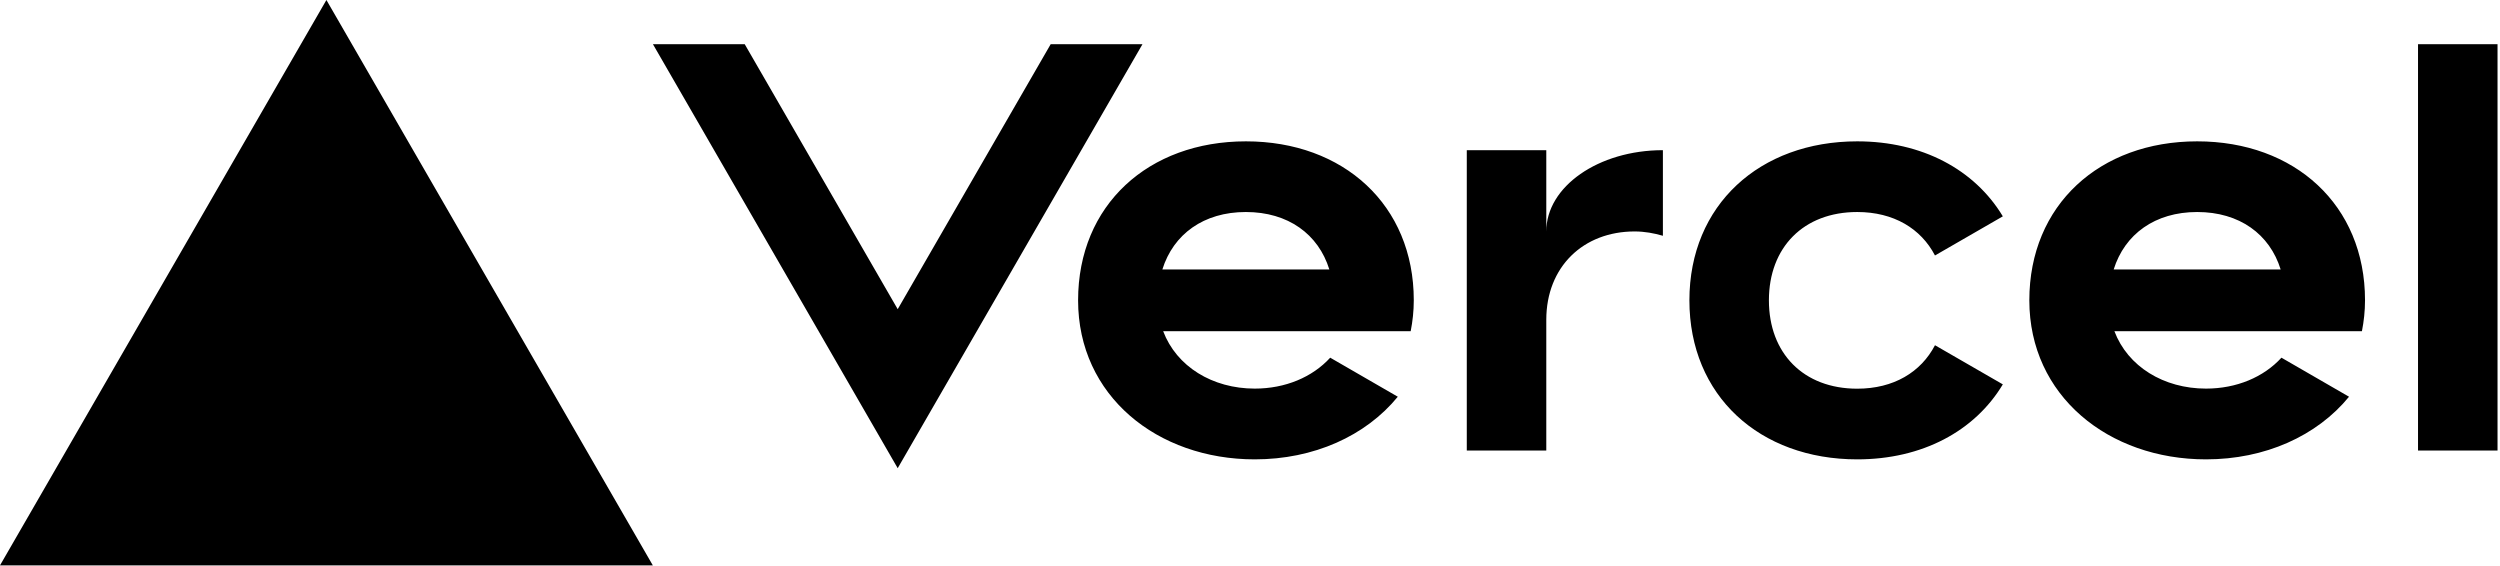
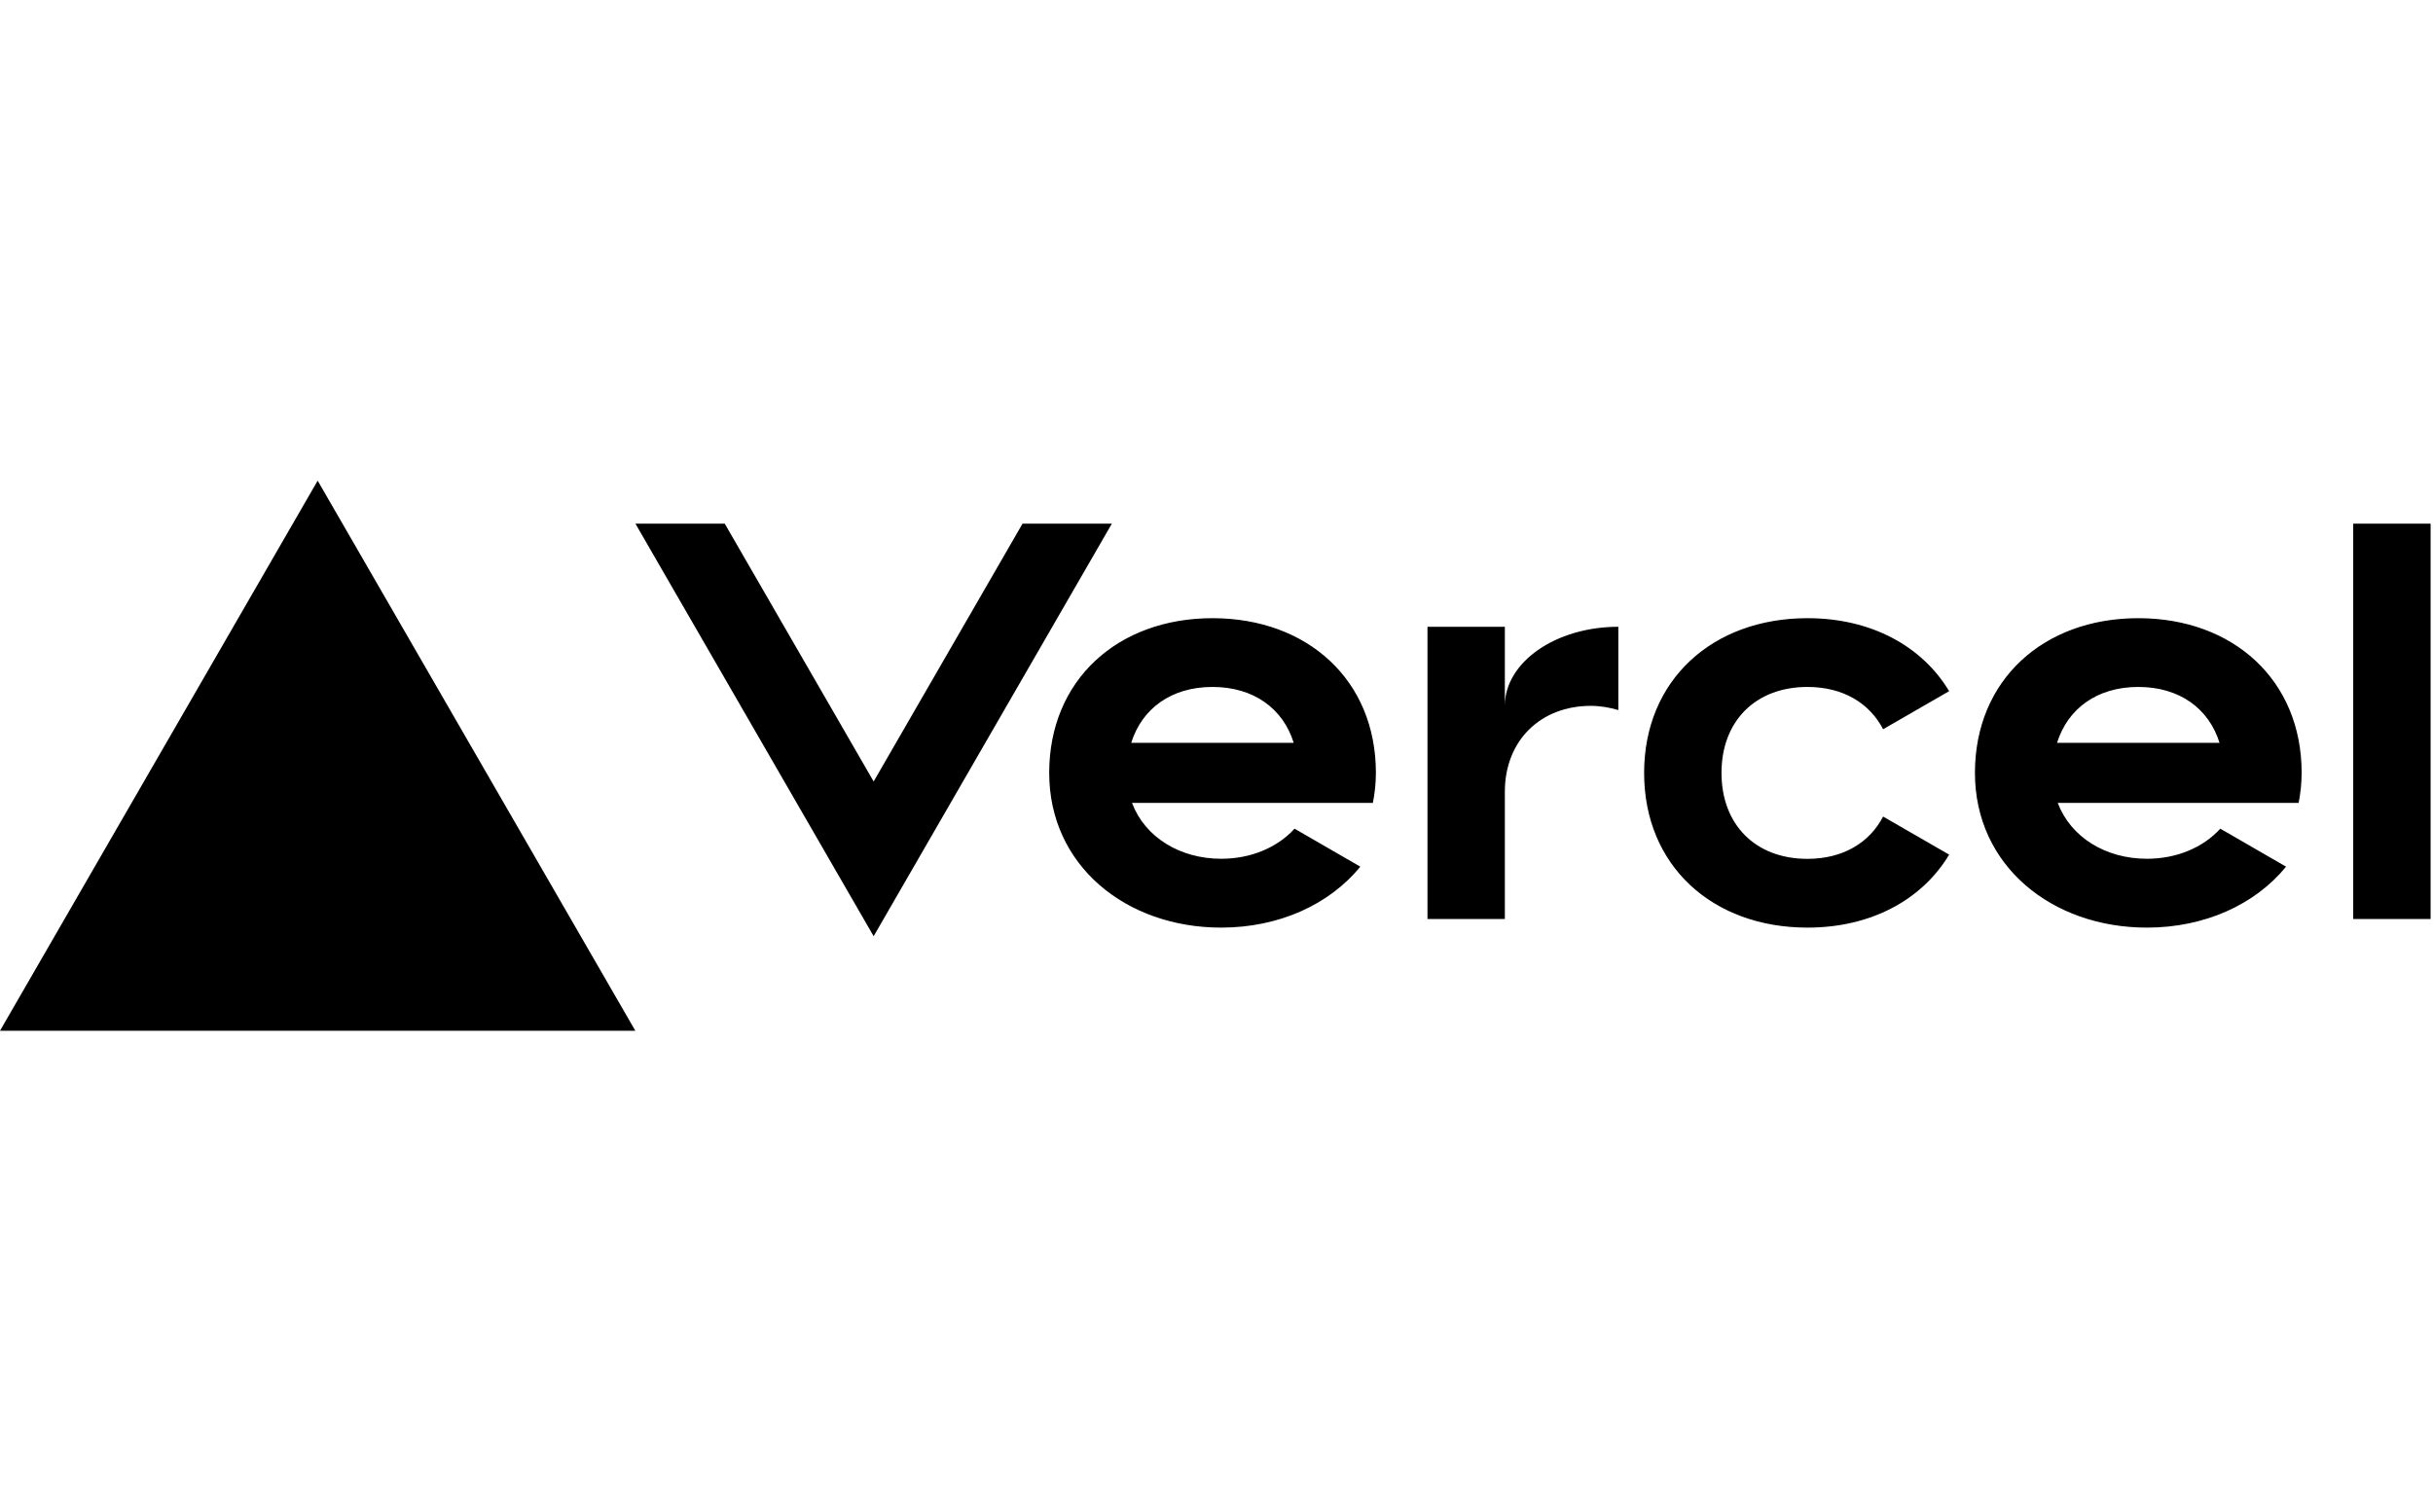
- <svg xmlns="http://www.w3.org/2000/svg" width="283" height="64" viewBox="0 0 283 64" fill="none">
+ <svg xmlns="http://www.w3.org/2000/svg" width="103" height="64" viewBox="0 0 283 64" fill="none">
  <path d="M141.04 16c-11.04 0-19 7.2-19 18s8.96 18 20 18c6.67 0 12.55-2.64 16.19-7.09l-7.65-4.42c-2.02 2.21-5.09 3.5-8.54 3.5-4.79 0-8.86-2.5-10.37-6.5h28.02c.22-1.12.35-2.28.35-3.5 0-10.79-7.96-17.99-19-17.99zm-9.46 14.5c1.25-3.99 4.67-6.5 9.45-6.5 4.79 0 8.21 2.51 9.45 6.5h-18.9zM248.72 16c-11.04 0-19 7.2-19 18s8.96 18 20 18c6.67 0 12.55-2.64 16.19-7.09l-7.65-4.42c-2.02 2.21-5.09 3.5-8.54 3.5-4.79 0-8.86-2.5-10.37-6.5h28.02c.22-1.12.35-2.28.35-3.5 0-10.79-7.96-17.99-19-17.99zm-9.45 14.5c1.25-3.99 4.67-6.5 9.45-6.5 4.79 0 8.21 2.51 9.45 6.5h-18.9zM200.24 34c0 6 3.92 10 10 10 4.12 0 7.21-1.87 8.8-4.92l7.68 4.43c-3.18 5.3-9.14 8.49-16.48 8.49-11.05 0-19-7.2-19-18s7.96-18 19-18c7.34 0 13.29 3.19 16.48 8.49l-7.68 4.43c-1.59-3.05-4.68-4.92-8.8-4.92-6.07 0-10 4-10 10zm82.48-29v46h-9V5h9zM36.95 0L73.9 64H0L36.95 0zm92.38 5l-27.71 48L73.91 5H84.3l17.32 30 17.32-30h10.39zm58.91 12v9.69c-1-.29-2.06-.49-3.2-.49-5.81 0-10 4-10 10V51h-9V17h9v9.2c0-5.08 5.91-9.2 13.2-9.2z" fill="#000" />
</svg>
